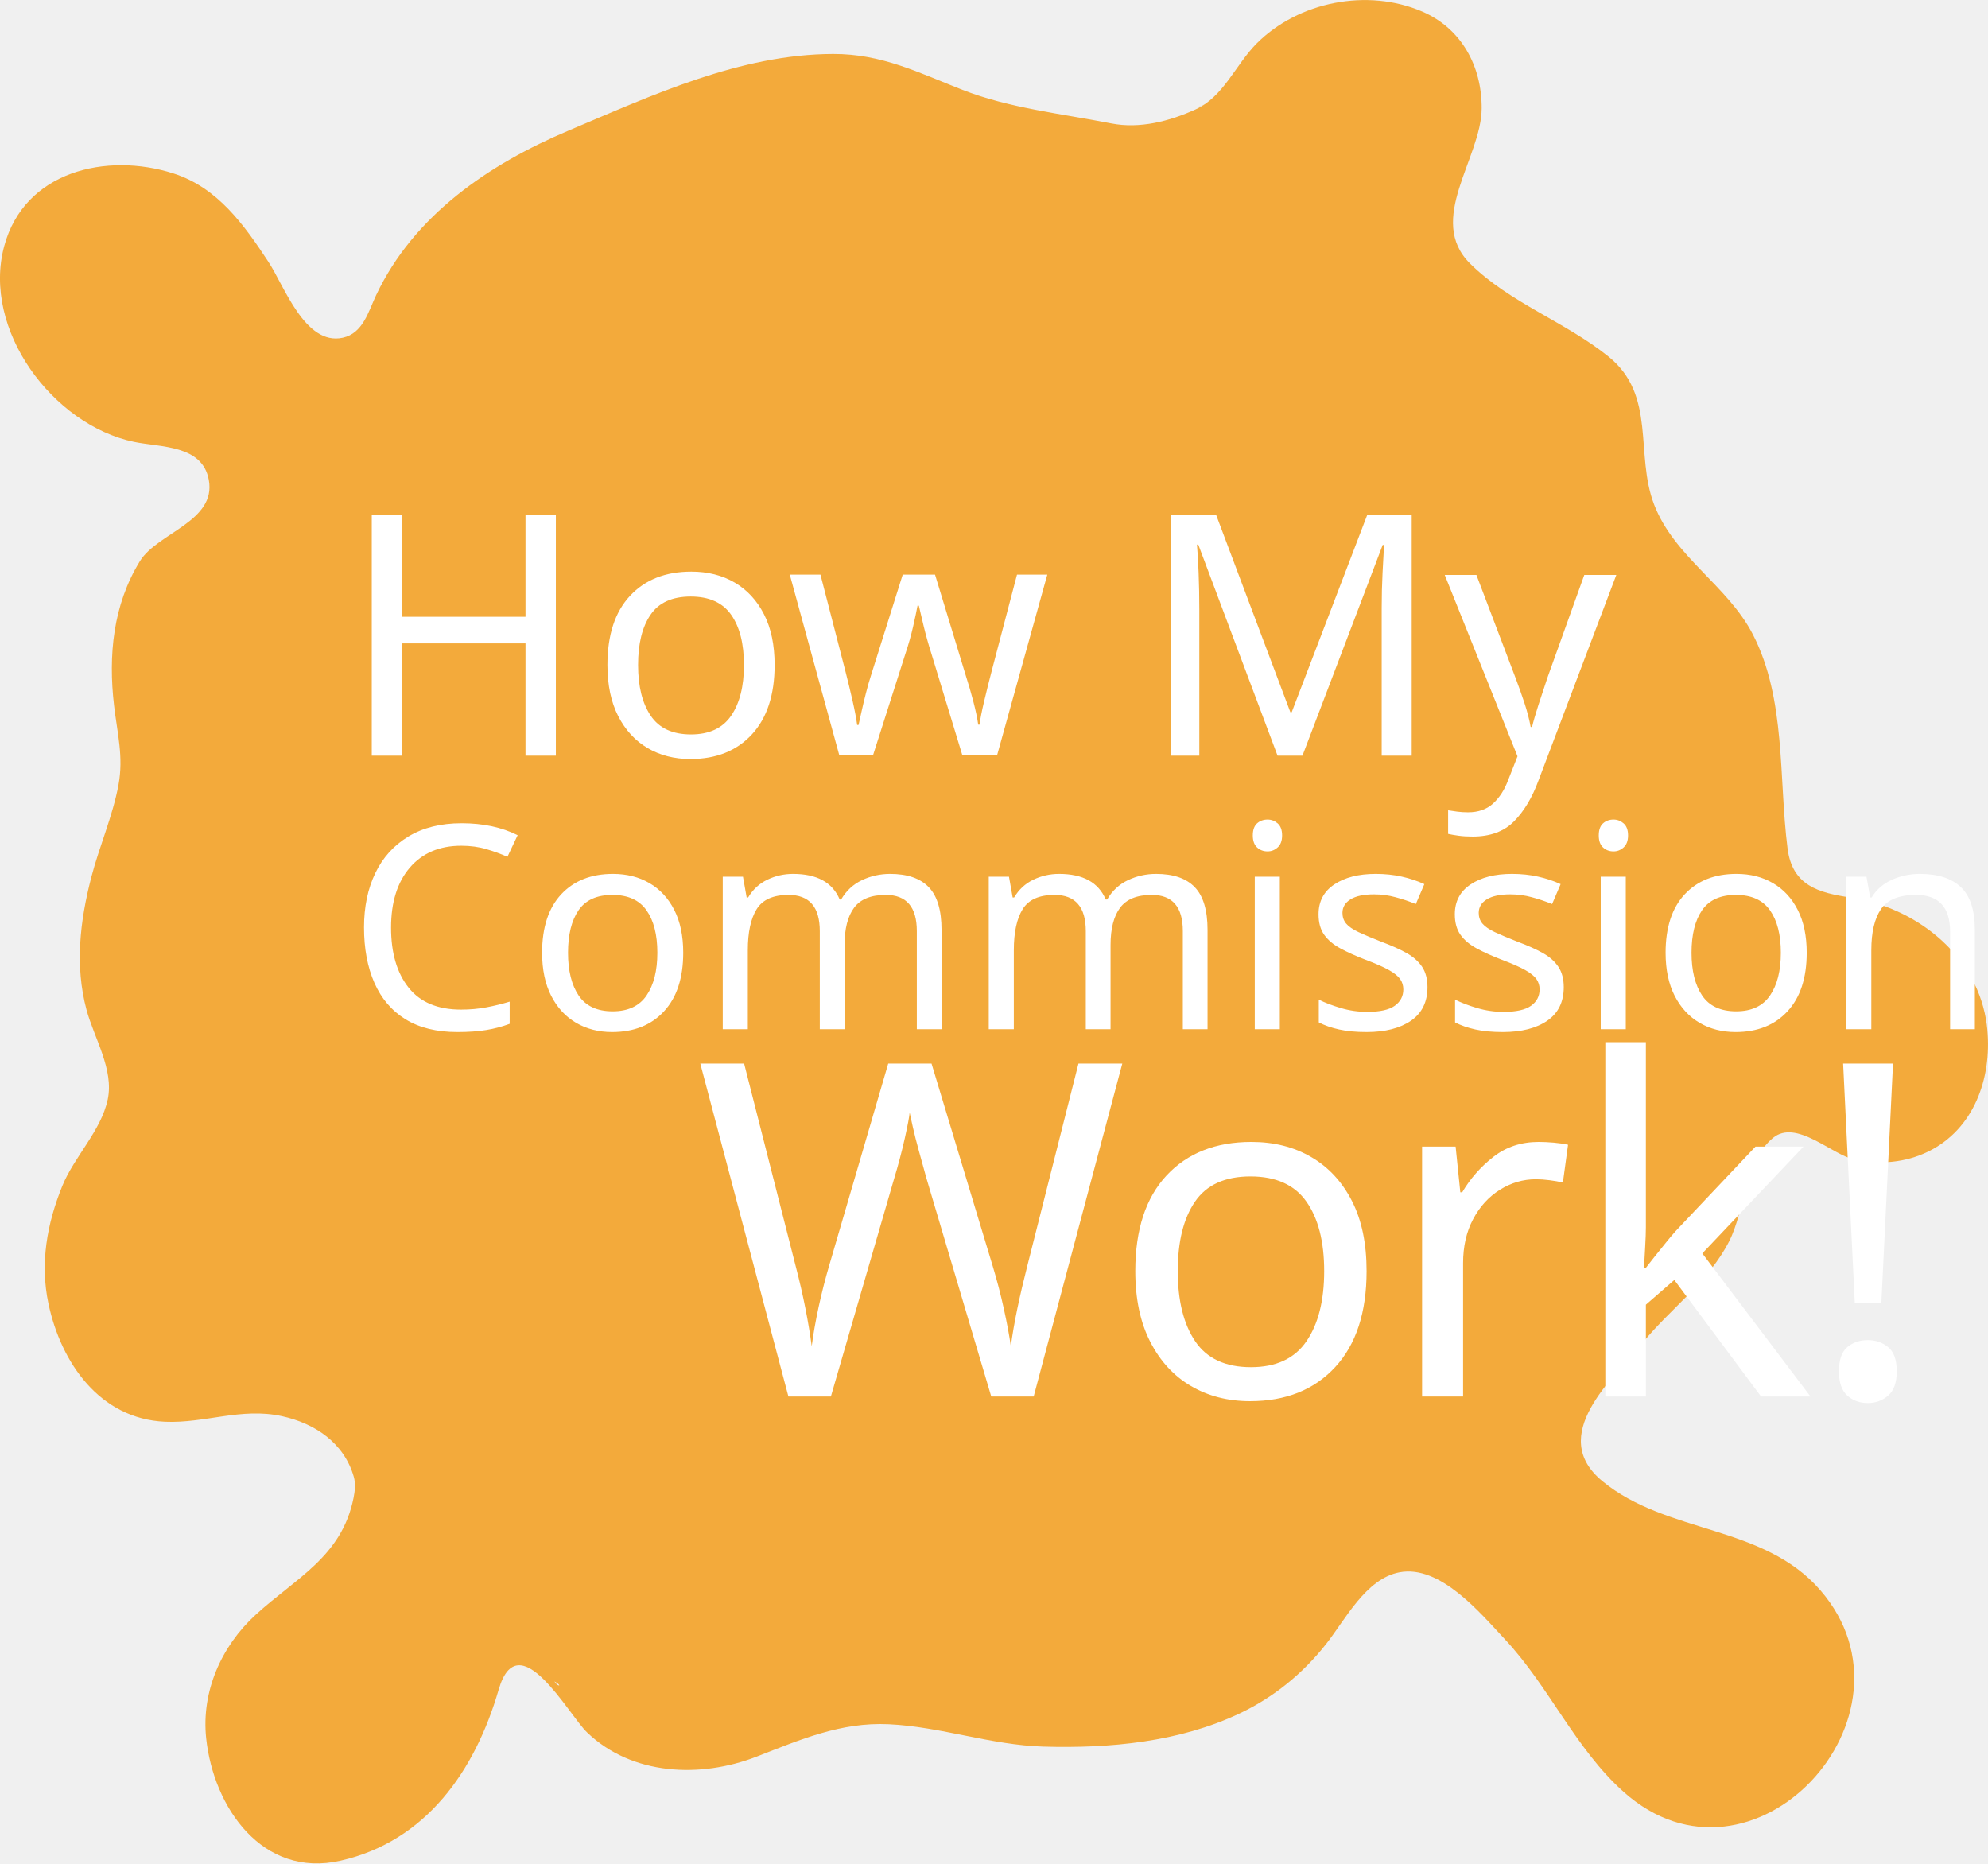
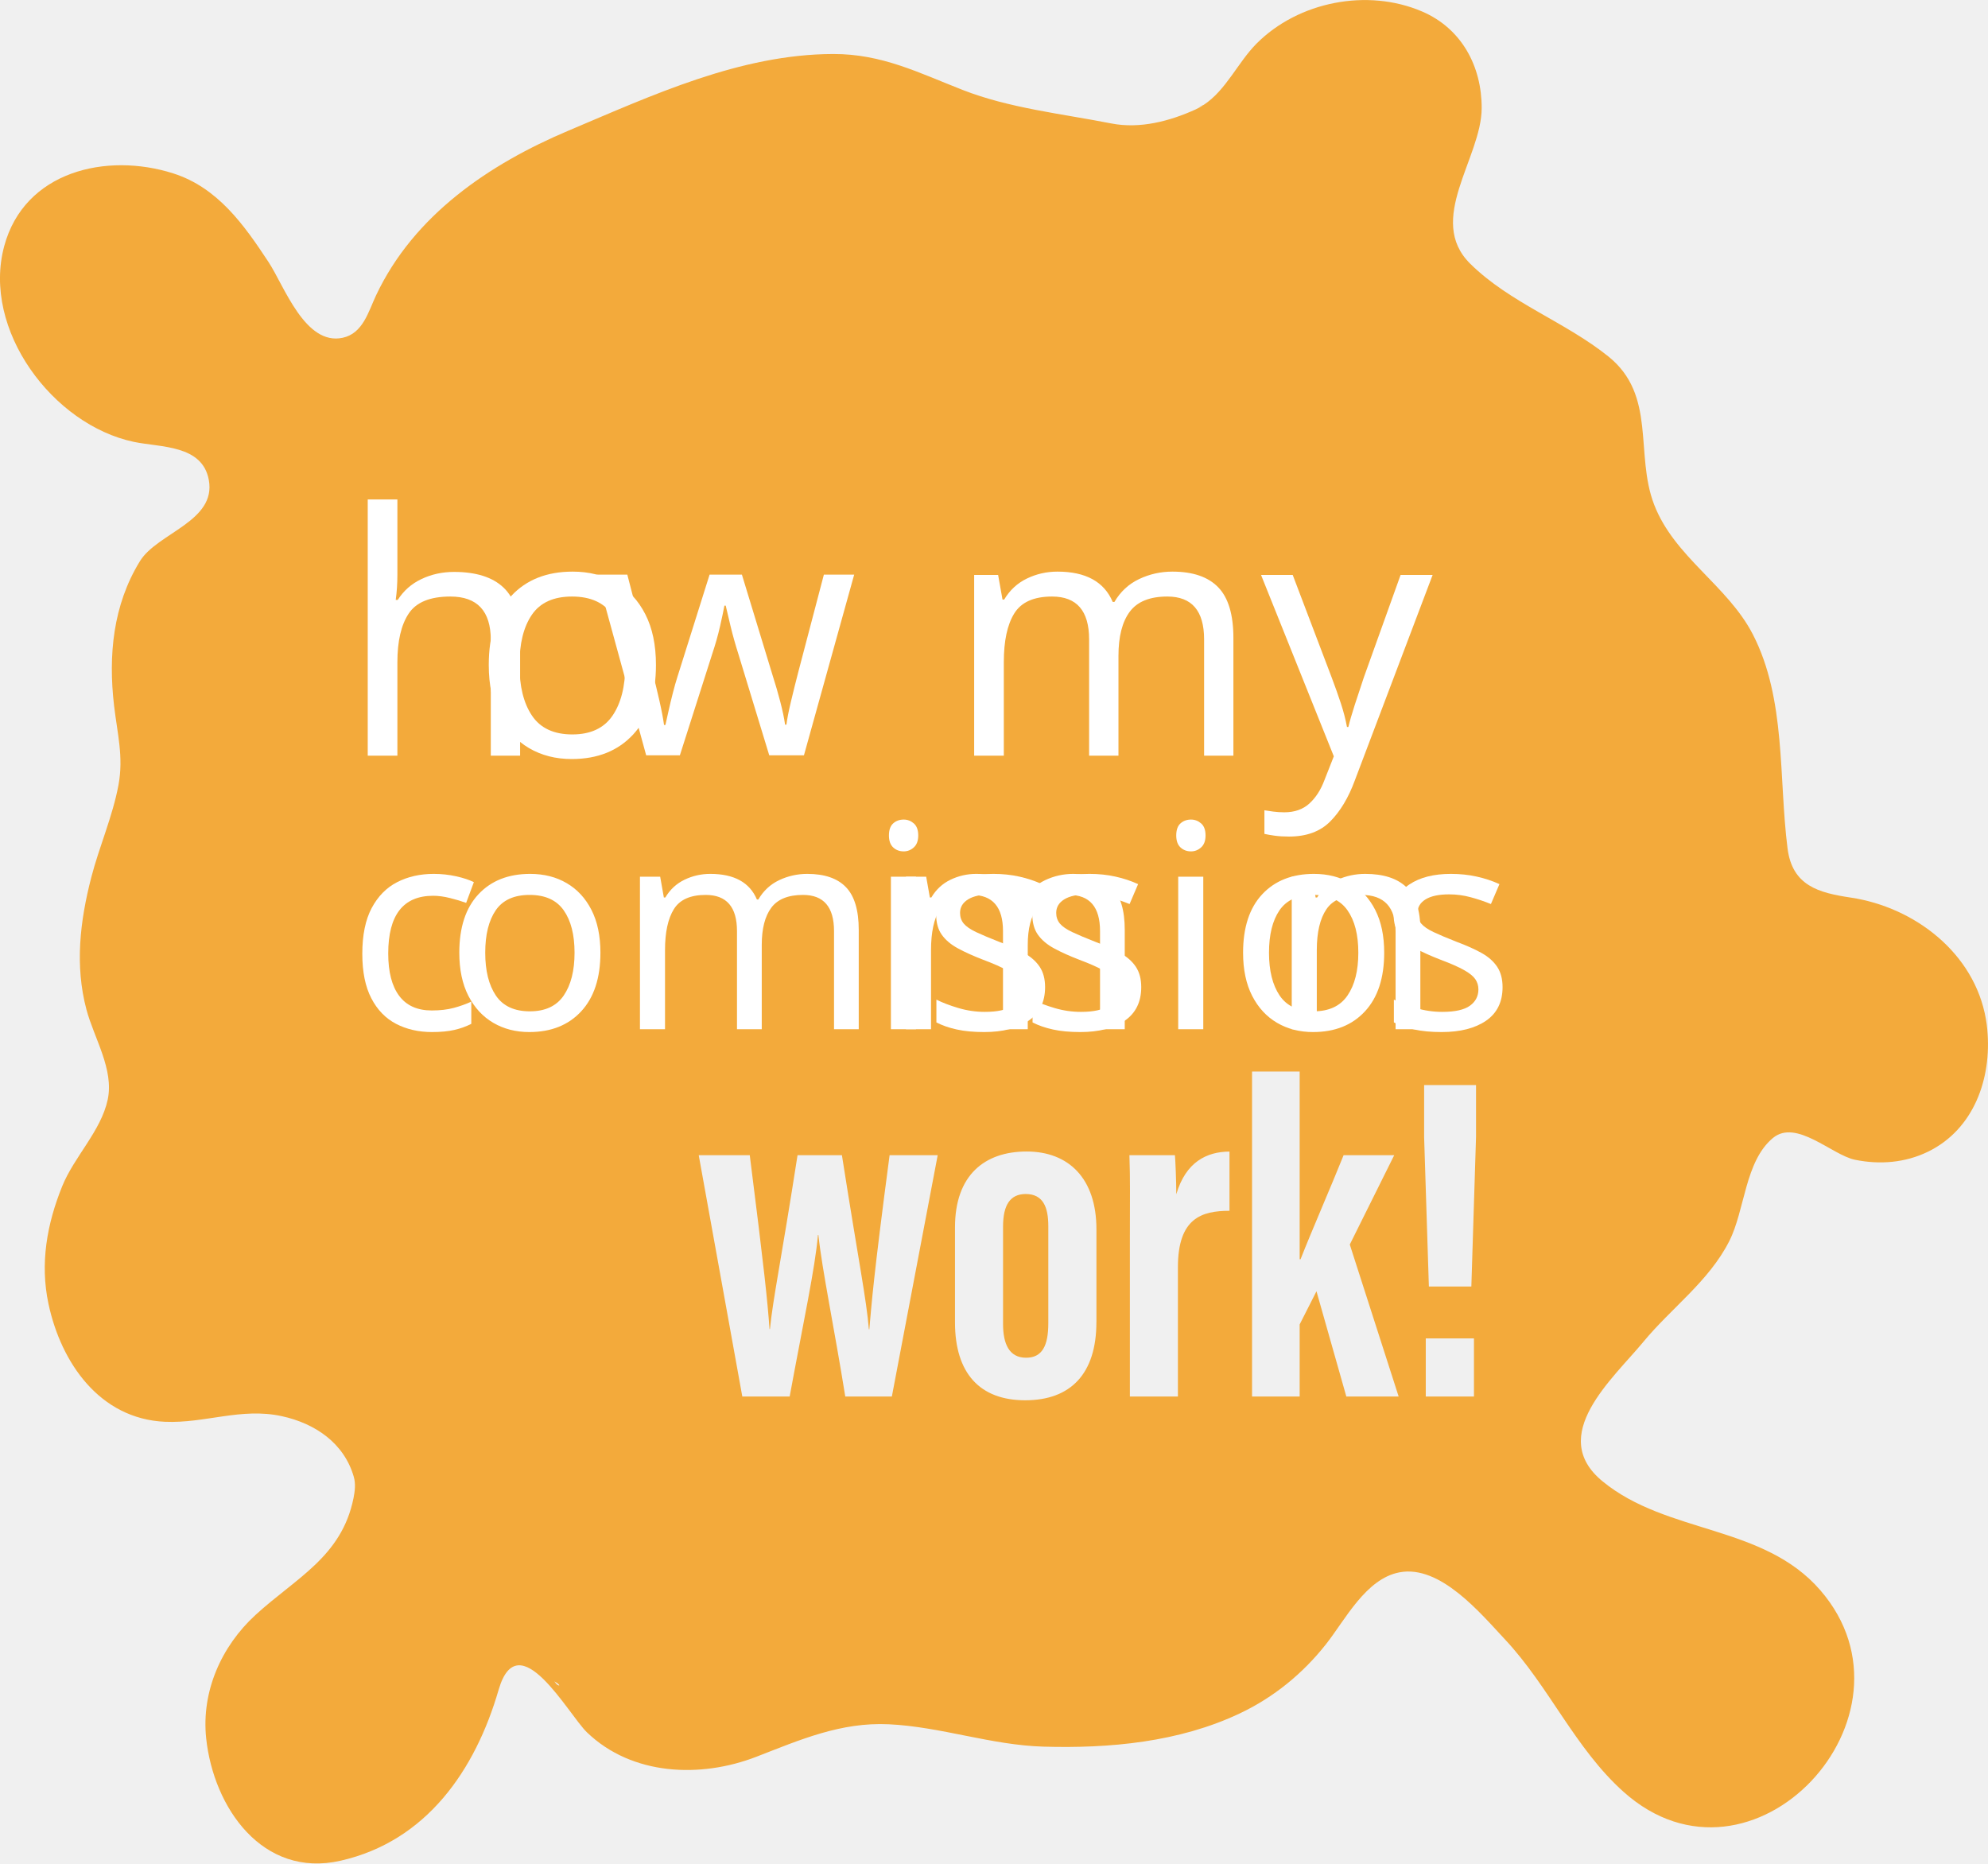
<svg xmlns="http://www.w3.org/2000/svg" id="Layer_1" viewBox="0 0 615.89 577.27">
  <defs>
-     <style>.cls-1{font-size:104.43px;}.cls-1,.cls-2,.cls-3{fill:#fff;font-family:AcuminConcept-ExtraCondensedBold, 'Acumin Variable Concept';font-variation-settings:'wght' 700, 'wdth' 50, 'slnt' 0;}.cls-4{letter-spacing:.01em;}.cls-5{letter-spacing:0em;}.cls-6{fill:#61fc4b;}.cls-7{fill:#f3aa3b;}.cls-2{font-size:88.14px;}.cls-8{letter-spacing:0em;}.cls-9{letter-spacing:0em;}.cls-10{letter-spacing:-.02em;}.cls-11{letter-spacing:0em;}.cls-12{letter-spacing:0em;}.cls-13{letter-spacing:0em;}.cls-3{font-size:144.45px;}</style>
+     <style>.cls-1{font-size:104.43px;}.cls-1,.cls-2{fill:#fff;font-family:AcuminConcept-ExtraCondensedBold, 'Acumin Variable Concept';font-variation-settings:'wght' 700, 'wdth' 50, 'slnt' 0;}.cls-3{letter-spacing:.01em;}.cls-4{letter-spacing:0em;}.cls-5{fill:#f3aa3b;}.cls-2{font-size:88.14px;}.cls-6{letter-spacing:0em;}.cls-7{letter-spacing:0em;}.cls-8{letter-spacing:0em;}.cls-9{letter-spacing:0em;}.cls-10{letter-spacing:0em;}</style>
  </defs>
  <g>
-     <path class="cls-6" d="M387.29,522.67c-.1,.06-.19,.13-.29,.19,1.12-.3,1.59-.55,1.66-.66-.38,.1-.76,.21-1.14,.33-.07,.04-.15,.09-.23,.14Z" />
-     <g>
-       <path class="cls-7" d="M373.93,32.11c-4.62,1.68-1.79,.8,0,0h0Z" />
-       <path class="cls-7" d="M615.69,319.1c-.11-1.16-.26-2.3-.46-3.44-3.54-20.4-22.06-34.62-41.85-37.59-9.95-1.49-18.11-3.65-19.59-15.23-2.78-21.77-.42-46.23-10.73-66.27-7.82-15.2-24.38-24.02-30.62-40.29-6.01-15.66,.84-33.8-14.16-45.85-13.4-10.77-30.42-16.54-42.77-28.7-13.85-13.64,3.48-32.78,3.52-48.22,.04-12.98-6.22-24.69-18.44-29.94-16.94-7.28-38.36-3.09-51.33,9.96-6.42,6.46-10.2,16.43-18.83,20.35-8.07,3.67-17.31,6.09-26.17,4.35-15.24-3-31.53-4.7-46.06-10.39-13.57-5.31-25.01-11.17-40.11-11.12-28.75,.08-55.96,12.76-81.92,23.72-24.63,10.39-47.96,26.21-59.67,51.06-2.37,5.03-4.04,11.77-10.33,13.13-11.67,2.53-18.13-16.09-22.96-23.43-7.57-11.51-15.75-23.08-29.5-27.48-20.72-6.63-46.19-.68-52.42,22.58-6.93,25.84,15.07,55.3,40.17,60.58,8.33,1.75,21.21,.87,23.23,11.78,2.38,12.87-15.94,16.4-21.34,25.18-8.36,13.59-9.83,29.21-8.01,44.76,1.01,8.64,2.99,15.9,1.36,24.61-1.83,9.78-5.93,18.97-8.42,28.58-3.49,13.49-5.14,27.33-1.49,40.99,2.37,8.85,8.57,18.52,6.58,27.87-2.06,9.68-10.4,17.71-14.08,26.79-4.75,11.71-6.94,23.96-4.27,36.48,3.89,18.27,15.89,35.64,36.1,36.53,12.39,.54,23.58-4.48,36.17-1.74,10.26,2.23,19.29,8.28,22.31,18.77,.62,2.14,.36,4.44-.08,6.62-3.66,18.18-17.87,24.74-30.37,36.2-10.59,9.71-16.8,23.71-15.28,38.17,2.27,21.51,17.45,43.45,41.64,37.96,26.59-6.03,41.73-28.01,48.97-52.96,6.09-20.98,21.62,7.66,27.36,13.19,13.96,13.44,35.22,14.26,52.5,7.56,13.57-5.26,26.12-10.76,40.99-10.06,16.15,.76,31.67,6.45,47.87,6.93,20.6,.6,42.11-1.38,60.95-10.32,10.47-4.97,19.45-12.3,26.62-21.38,5.99-7.58,12.35-20.33,22.81-22.3,12.61-2.38,25.07,12.66,32.7,20.82,13.66,14.59,21.69,33.76,36.72,47.2,39.85,35.62,94.64-23.52,60.96-62.45-17.66-20.42-47.46-17.32-67.49-33.77-17.28-14.18,3.18-31.74,12.65-43.2,8.71-10.55,20.29-18.75,26.6-31.18,4.91-9.67,4.82-24.7,13.52-31.96,7.23-6.04,18.32,5.28,25.44,6.73,7.69,1.57,15.58,.94,22.68-2.53,14.16-6.93,19.7-22.64,18.32-37.62Zm-443.24,202.67c-.24-.29-.48-.58-.71-.87,.1,.05,.19,.11,.29,.16,1.38,.72,1.7,1.64,.42,.71Z" />
-     </g>
+     <path class="cls-5" d="M317.77,369.9c-4.86,0-7.02,3.47-7.02,10.08v30.2c0,6.04,1.83,10.44,7.13,10.44,4.97,0,6.89-3.68,6.89-10.69v-30.08c0-5.76-1.54-9.95-7-9.95Z" />
+     <path class="cls-5" d="M615.69,319.1c-.11-1.16-.26-2.3-.46-3.44-3.54-20.4-22.06-34.62-41.85-37.59-9.95-1.49-18.11-3.65-19.59-15.23-2.78-21.77-.42-46.23-10.73-66.27-7.82-15.2-24.38-24.02-30.62-40.29-6.01-15.66,.84-33.8-14.16-45.85-13.4-10.77-30.42-16.54-42.77-28.7-13.85-13.64,3.48-32.78,3.52-48.22,.04-12.98-6.22-24.69-18.44-29.94-16.94-7.28-38.36-3.09-51.33,9.96-5.77,5.81-9.43,14.44-16.38,18.98-2.32,.86-1.46,.61-.2,.13-.72,.46-1.46,.88-2.25,1.25-8.07,3.67-17.31,6.09-26.17,4.35-15.24-3-31.53-4.7-46.06-10.39-13.57-5.31-25.01-11.17-40.11-11.12-28.75,.08-55.96,12.76-81.92,23.72-24.63,10.39-47.96,26.21-59.67,51.06-2.37,5.03-4.04,11.77-10.33,13.13-11.67,2.53-18.13-16.09-22.96-23.43-7.57-11.51-15.75-23.08-29.5-27.48-20.72-6.63-46.19-.68-52.42,22.58-6.93,25.84,15.07,55.3,40.17,60.58,8.33,1.75,21.21,.87,23.23,11.78,2.38,12.87-15.94,16.4-21.34,25.18-8.36,13.59-9.83,29.21-8.01,44.76,1.01,8.64,2.99,15.9,1.36,24.61-1.83,9.78-5.93,18.97-8.42,28.58-3.49,13.49-5.14,27.33-1.49,40.99,2.37,8.85,8.57,18.52,6.58,27.87-2.06,9.68-10.4,17.71-14.08,26.79-4.75,11.71-6.94,23.96-4.27,36.48,3.89,18.27,15.89,35.64,36.1,36.53,12.39,.54,23.58-4.48,36.17-1.74,10.26,2.23,19.29,8.28,22.31,18.77,.62,2.14,.36,4.44-.08,6.62-3.66,18.18-17.87,24.74-30.37,36.2-10.59,9.71-16.8,23.71-15.28,38.17,2.27,21.51,17.45,43.45,41.64,37.96,26.59-6.03,41.73-28.01,48.97-52.96,6.09-20.98,21.62,7.66,27.36,13.19,13.96,13.44,35.22,14.26,52.5,7.56,13.57-5.26,26.12-10.76,40.99-10.06,16.15,.76,31.67,6.45,47.87,6.93,20.6,.6,42.11-1.38,60.95-10.32,10.47-4.97,19.45-12.3,26.62-21.38,5.99-7.58,12.35-20.33,22.81-22.3,12.61-2.38,25.07,12.66,32.7,20.82,13.66,14.59,21.69,33.76,36.72,47.2,39.85,35.62,94.64-23.52,60.96-62.45-17.66-20.42-47.46-17.32-67.49-33.77-17.28-14.18,3.18-31.74,12.65-43.2,8.71-10.55,20.29-18.75,26.6-31.18,4.91-9.67,4.82-24.7,13.52-31.96,7.23-6.04,18.32,5.28,25.44,6.73,7.69,1.57,15.58,.94,22.68-2.53,14.16-6.93,19.7-22.64,18.32-37.62Zm-443.24,202.67c-.24-.29-.48-.58-.71-.87,.1,.05,.19,.11,.29,.16,1.38,.72,1.7,1.64,.42,.71Zm103.84-89.13h-14.42c-3.46-21.56-7.14-38.99-8.33-50.05h-.14c-.87,10.25-4.51,26.96-8.76,50.05h-14.67l-13.5-74.76h15.81c4.58,36.2,5.5,45.22,6.12,53.84h.14c.9-9.31,3.51-21.45,8.54-53.84h13.75c5.22,33.3,7.61,44.69,8.35,53.93h.14c.72-7.98,1.17-15.34,6.28-53.93h14.9l-14.2,74.76Zm63.38-23.07c0,16.02-7.97,24.23-22.06,24.23s-21.75-8.41-21.75-24.14v-29.44c0-16.18,9.19-23.49,22.19-23.49s21.63,8.31,21.63,24.11v28.74Zm41.22-34.47c-8.53,.02-15.97,2.18-15.97,17.5v40.04h-14.88v-49.43c0-12.41,.13-17.7-.14-25.33h14.1c.14,1.44,.42,8.09,.42,12.1,2.96-10.11,9.54-13.19,16.48-13.23v18.34Zm36.21,57.54l-9.25-32.61-5.21,10.27v22.34h-14.75v-100.69h14.75v58.17h.27c3.26-8.33,9.69-23.1,13.34-32.24h15.68l-13.76,27.67,15.14,47.09h-16.22Zm39.54,0h-14.93v-18h14.93v18Zm.64-80.46l-1.45,46.38h-13.16l-1.47-46.27v-16.14h16.08v16.03Z" />
  </g>
-   <g>
-     <text class="cls-1" transform="translate(105.05 234.1)">
-       <tspan x="0" y="0">How My</tspan>
-     </text>
-     <text class="cls-2" transform="translate(107.4 318.85)">
-       <tspan class="cls-8" x="0" y="0">Commissions</tspan>
-     </text>
-     <text class="cls-3" transform="translate(215.22 432.64)">
-       <tspan class="cls-10" x="0" y="0">Work!</tspan>
-     </text>
-   </g>
+   <text class="cls-1" transform="translate(105.05 234.1)">
+     <tspan x="0" y="0">h</tspan>
+     <tspan class="cls-7" x="40.62" y="0">o</tspan>
+     <tspan class="cls-10" x="78.64" y="0">w my</tspan>
+   </text>
+   <text class="cls-2" transform="translate(107.4 318.85)">
+     <tspan class="cls-9" x="0" y="0">c</tspan>
+     <tspan x="30.05" y="0">omm</tspan>
+     <tspan class="cls-4" x="161.12" y="0">i</tspan>
+     <tspan class="cls-3" x="178.12" y="0">s</tspan>
+     <tspan x="207.91" y="0">sio</tspan>
+     <tspan class="cls-6" x="285.3" y="0">n</tspan>
+     <tspan class="cls-8" x="319.85" y="0">s</tspan>
+   </text>
</svg>
